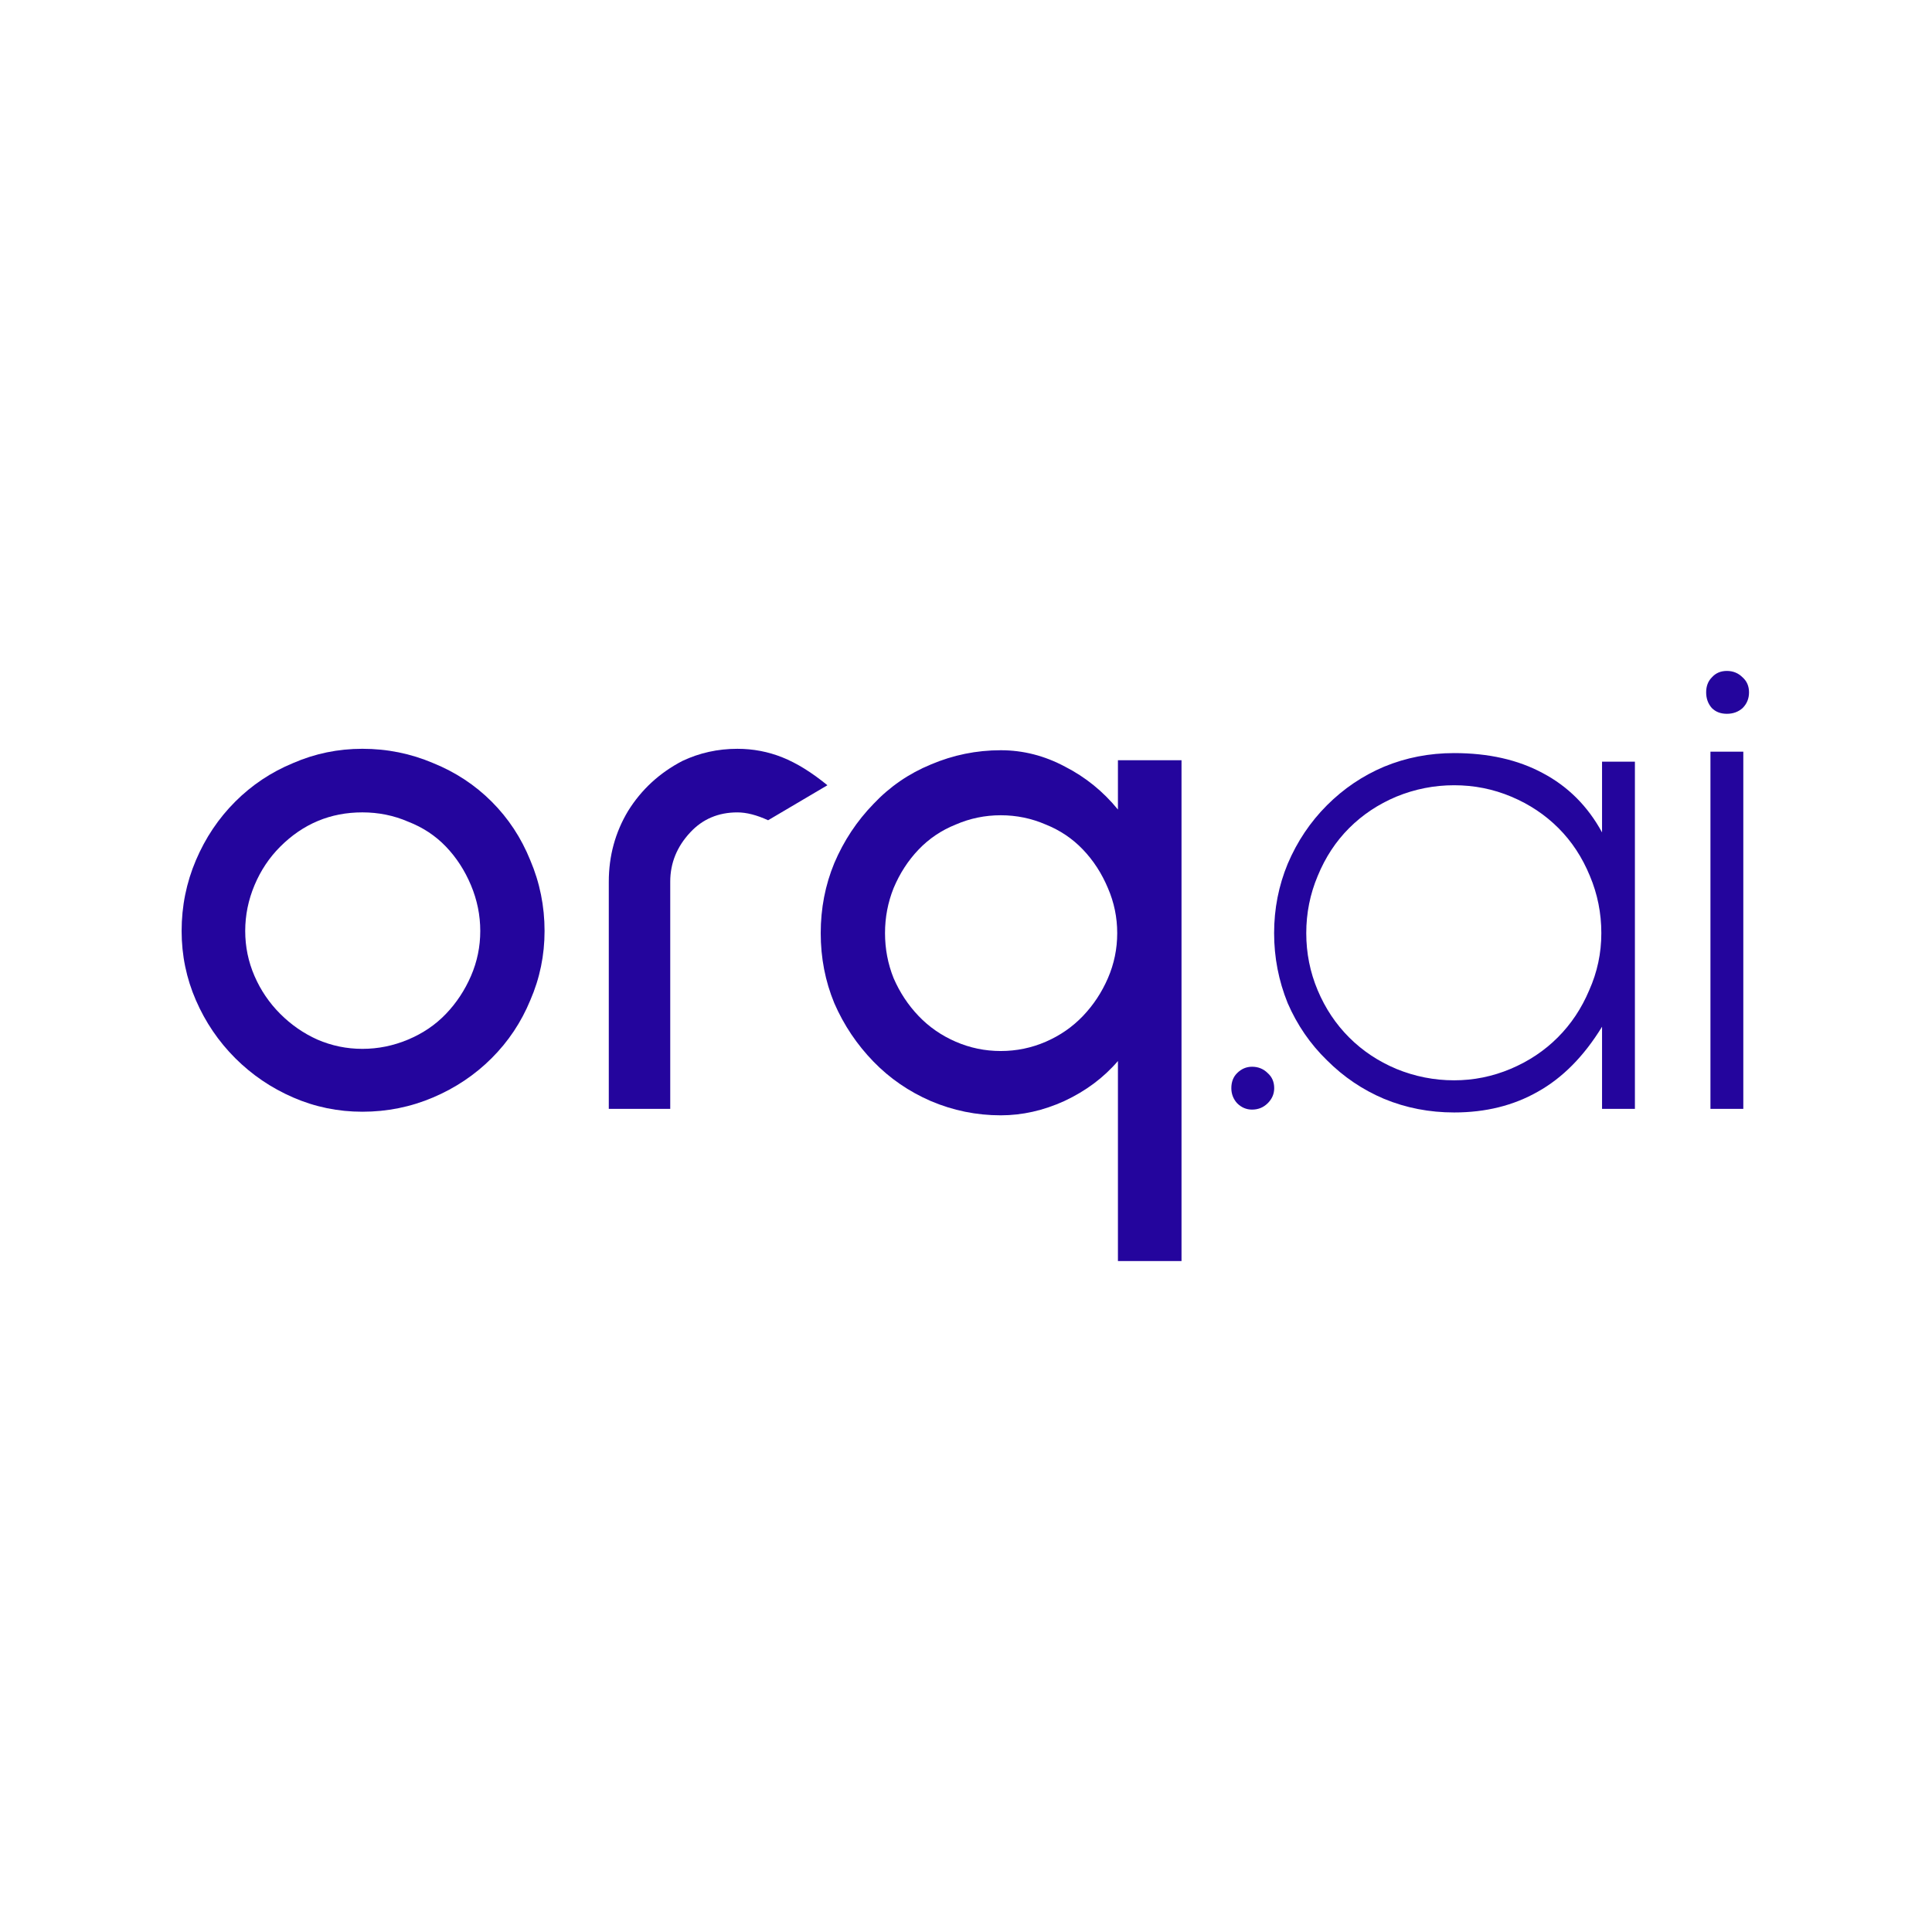
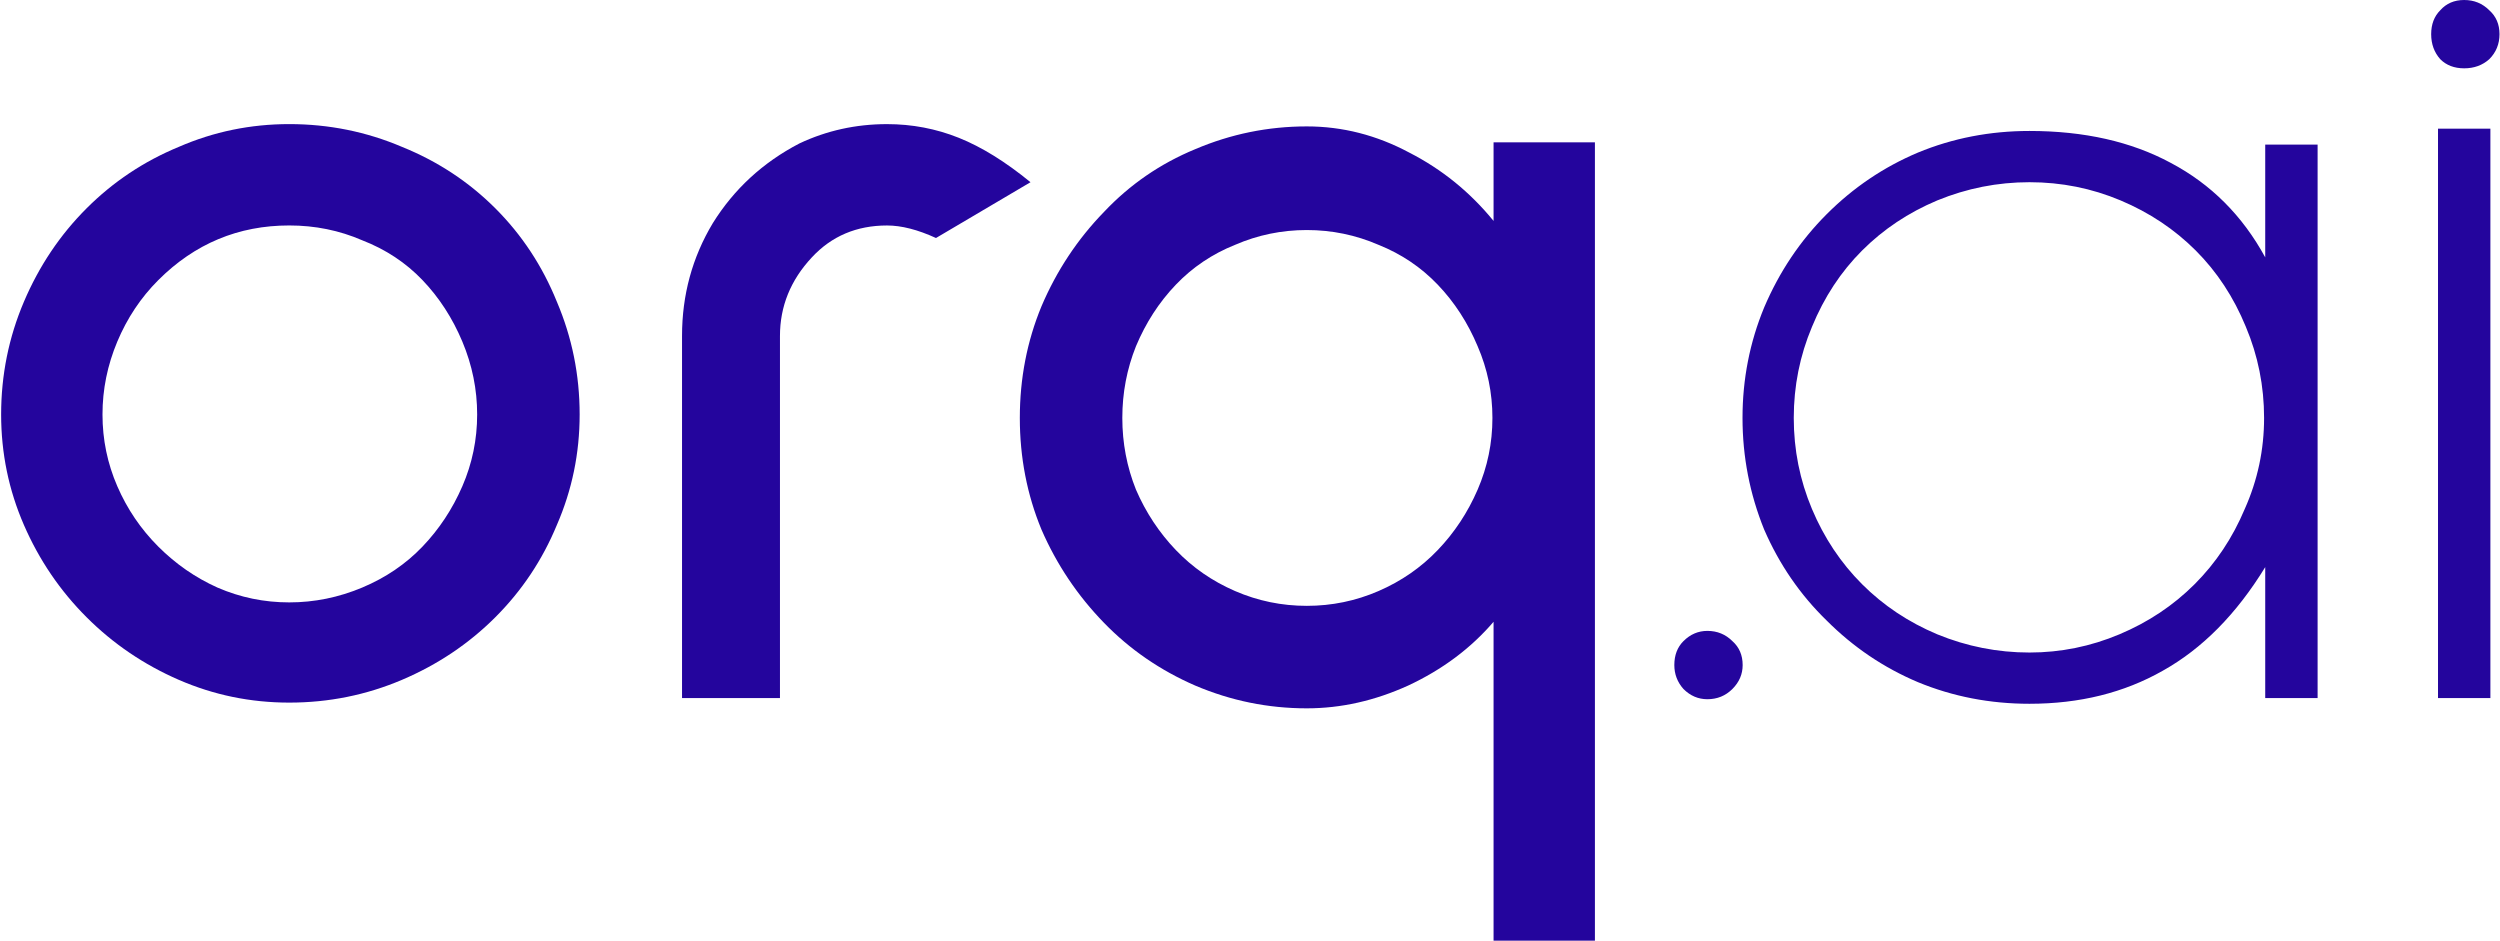
- <svg xmlns="http://www.w3.org/2000/svg" width="1100" height="1100" viewBox="0 0 1100 1100" fill="none">
-   <path d="M983.211 406.407C979.685 406.407 976.838 405.322 974.668 403.153C972.499 400.712 971.414 397.729 971.414 394.203C971.414 390.678 972.499 387.831 974.668 385.661C976.838 383.22 979.685 382 983.211 382C986.736 382 989.719 383.22 992.16 385.661C994.6 387.831 995.821 390.678 995.821 394.203C995.821 397.729 994.6 400.712 992.16 403.153C989.719 405.322 986.736 406.407 983.211 406.407ZM973.855 631.356V427.966H992.567V631.356H973.855Z" fill="#24059D" />
-   <path d="M912.137 631.355V584.575C901.832 601.389 889.629 613.728 875.527 621.592C861.697 629.456 845.832 633.389 827.934 633.389C813.832 633.389 800.544 630.812 788.07 625.66C775.866 620.507 765.019 613.185 755.527 603.694C746.036 594.473 738.578 583.626 733.155 571.151C728.002 558.406 725.426 545.118 725.426 531.287C725.426 517.457 728.002 504.304 733.155 491.83C738.578 479.084 746.036 467.965 755.527 458.474C765.019 448.982 775.866 441.66 788.07 436.508C800.544 431.355 813.832 428.779 827.934 428.779C847.459 428.779 864.273 432.575 878.375 440.169C892.748 447.762 904.002 459.016 912.137 473.931V433.66H930.849V631.355H912.137ZM827.934 447.084C816.544 447.084 805.561 449.253 794.985 453.592C784.68 457.931 775.731 463.897 768.138 471.491C760.544 479.084 754.578 488.169 750.239 498.745C745.9 509.05 743.731 519.897 743.731 531.287C743.731 542.677 745.9 553.524 750.239 563.829C754.578 574.134 760.544 583.084 768.138 590.677C775.731 598.27 784.68 604.236 794.985 608.575C805.561 612.914 816.544 615.084 827.934 615.084C839.053 615.084 849.765 612.914 860.07 608.575C870.375 604.236 879.324 598.27 886.917 590.677C894.51 583.084 900.476 574.134 904.815 563.829C909.426 553.524 911.731 542.677 911.731 531.287C911.731 519.897 909.561 509.05 905.222 498.745C900.883 488.169 894.917 479.084 887.324 471.491C879.731 463.897 870.782 457.931 860.476 453.592C850.171 449.253 839.324 447.084 827.934 447.084Z" fill="#24059D" />
-   <path d="M712.869 631.761C709.615 631.761 706.767 630.541 704.327 628.1C702.157 625.66 701.072 622.812 701.072 619.558C701.072 616.033 702.157 613.185 704.327 611.016C706.767 608.575 709.615 607.355 712.869 607.355C716.394 607.355 719.377 608.575 721.818 611.016C724.259 613.185 725.479 616.033 725.479 619.558C725.479 622.812 724.259 625.66 721.818 628.1C719.377 630.541 716.394 631.761 712.869 631.761Z" fill="#24059D" />
-   <path d="M636.503 718V604.102C628.368 613.593 618.198 621.187 605.995 626.882C594.063 632.305 581.995 635.017 569.792 635.017C555.961 635.017 542.673 632.305 529.927 626.882C517.453 621.458 506.605 614 497.385 604.509C487.893 594.746 480.436 583.627 475.012 571.153C469.859 558.678 467.283 545.39 467.283 531.288C467.283 517.187 469.859 503.899 475.012 491.424C480.436 478.678 487.893 467.424 497.385 457.662C506.605 447.899 517.453 440.441 529.927 435.289C542.673 429.865 555.961 427.153 569.792 427.153C582.537 427.153 594.741 430.272 606.402 436.509C618.063 442.475 628.096 450.611 636.503 460.916V432.848H672.707V718H636.503ZM569.792 464.17C560.842 464.17 552.3 465.933 544.164 469.458C536.029 472.712 528.978 477.458 523.012 483.695C517.046 489.933 512.3 497.255 508.775 505.661C505.52 513.797 503.893 522.339 503.893 531.288C503.893 540.238 505.52 548.78 508.775 556.916C512.3 565.051 517.046 572.238 523.012 578.475C528.978 584.712 536.029 589.593 544.164 593.119C552.3 596.644 560.842 598.407 569.792 598.407C578.741 598.407 587.283 596.644 595.419 593.119C603.554 589.593 610.605 584.712 616.571 578.475C622.537 572.238 627.283 565.051 630.808 556.916C634.334 548.78 636.096 540.238 636.096 531.288C636.096 522.339 634.334 513.797 630.808 505.661C627.283 497.255 622.537 489.933 616.571 483.695C610.605 477.458 603.554 472.712 595.419 469.458C587.283 465.933 578.741 464.17 569.792 464.17Z" fill="#24059D" />
-   <path d="M437.333 467.016C430.824 464.033 424.994 462.542 419.841 462.542C408.994 462.542 400.045 466.338 392.994 473.932C385.401 482.067 381.604 491.423 381.604 501.999V631.355H346.621V501.999C346.621 487.355 350.282 473.932 357.604 461.728C365.197 449.525 375.502 440.033 388.519 433.254C398.282 428.643 408.723 426.338 419.841 426.338C428.79 426.338 437.333 427.965 445.468 431.22C453.604 434.474 462.146 439.762 471.095 447.084L437.333 467.016Z" fill="#24059D" />
-   <path d="M206.323 632.972C192.493 632.972 179.34 630.26 166.866 624.837C154.391 619.413 143.408 611.955 133.917 602.464C124.425 592.972 116.968 581.989 111.544 569.515C106.12 557.04 103.408 543.888 103.408 530.057C103.408 515.956 106.12 502.532 111.544 489.786C116.968 477.04 124.425 465.922 133.917 456.43C143.408 446.939 154.391 439.617 166.866 434.464C179.34 429.04 192.493 426.329 206.323 426.329C220.425 426.329 233.849 429.04 246.594 434.464C259.34 439.617 270.459 446.939 279.95 456.43C289.442 465.922 296.764 477.04 301.916 489.786C307.34 502.532 310.052 515.956 310.052 530.057C310.052 543.888 307.34 557.04 301.916 569.515C296.764 581.989 289.442 592.972 279.95 602.464C270.459 611.955 259.34 619.413 246.594 624.837C233.849 630.26 220.425 632.972 206.323 632.972ZM206.323 462.532C188.154 462.532 172.561 469.04 159.544 482.057C153.306 488.295 148.425 495.617 144.9 504.023C141.374 512.43 139.612 521.108 139.612 530.057C139.612 539.006 141.374 547.549 144.9 555.684C148.425 563.82 153.306 571.006 159.544 577.244C165.781 583.481 172.832 588.362 180.696 591.888C188.832 595.413 197.374 597.176 206.323 597.176C215.272 597.176 223.95 595.413 232.357 591.888C240.764 588.362 247.95 583.481 253.916 577.244C259.883 571.006 264.628 563.82 268.154 555.684C271.679 547.549 273.442 539.006 273.442 530.057C273.442 521.108 271.679 512.43 268.154 504.023C264.628 495.617 259.883 488.295 253.916 482.057C247.95 475.82 240.764 471.074 232.357 467.82C224.222 464.295 215.544 462.532 206.323 462.532Z" fill="#24059D" />
+ <svg xmlns="http://www.w3.org/2000/svg" width="893" height="336" viewBox="0 0 893 336" fill="none">
+   <path d="M880.211 24.407C876.685 24.407 873.838 23.322 871.668 21.153C869.499 18.712 868.414 15.729 868.414 12.203C868.414 8.678 869.499 5.831 871.668 3.661C873.838 1.22 876.685 0 880.211 0C883.736 0 886.719 1.22 889.16 3.661C891.6 5.831 892.821 8.678 892.821 12.203C892.821 15.729 891.6 18.712 889.16 21.153C886.719 23.322 883.736 24.407 880.211 24.407ZM870.855 249.356V45.966H889.567V249.356H870.855Z" fill="#24059D" />
+   <path d="M809.137 249.355V202.575C798.832 219.389 786.629 231.728 772.527 239.592C758.697 247.456 742.832 251.389 724.934 251.389C710.832 251.389 697.544 248.812 685.07 243.66C672.866 238.507 662.019 231.185 652.527 221.694C643.036 212.473 635.578 201.626 630.155 189.151C625.002 176.406 622.426 163.118 622.426 149.287C622.426 135.457 625.002 122.304 630.155 109.83C635.578 97.084 643.036 85.965 652.527 76.474C662.019 66.982 672.866 59.66 685.07 54.508C697.544 49.355 710.832 46.779 724.934 46.779C744.459 46.779 761.273 50.575 775.375 58.169C789.748 65.762 801.002 77.016 809.137 91.931V51.66H827.849V249.355H809.137ZM724.934 65.084C713.544 65.084 702.561 67.253 691.985 71.592C681.68 75.931 672.731 81.897 665.138 89.491C657.544 97.084 651.578 106.169 647.239 116.745C642.9 127.05 640.731 137.897 640.731 149.287C640.731 160.677 642.9 171.524 647.239 181.829C651.578 192.134 657.544 201.084 665.138 208.677C672.731 216.27 681.68 222.236 691.985 226.575C702.561 230.914 713.544 233.084 724.934 233.084C736.053 233.084 746.765 230.914 757.07 226.575C767.375 222.236 776.324 216.27 783.917 208.677C791.51 201.084 797.476 192.134 801.815 181.829C806.426 171.524 808.731 160.677 808.731 149.287C808.731 137.897 806.561 127.05 802.222 116.745C797.883 106.169 791.917 97.084 784.324 89.491C776.731 81.897 767.782 75.931 757.476 71.592C747.171 67.253 736.324 65.084 724.934 65.084Z" fill="#24059D" />
+   <path d="M609.867 249.761C606.613 249.761 603.765 248.541 601.325 246.1C599.155 243.66 598.07 240.812 598.07 237.558C598.07 234.033 599.155 231.185 601.325 229.016C603.765 226.575 606.613 225.355 609.867 225.355C613.392 225.355 616.375 226.575 618.816 229.016C621.257 231.185 622.477 234.033 622.477 237.558C622.477 240.812 621.257 243.66 618.816 246.1C616.375 248.541 613.392 249.761 609.867 249.761Z" fill="#24059D" />
+   <path d="M533.501 336V222.102C525.366 231.593 515.196 239.187 502.993 244.882C491.061 250.305 478.993 253.017 466.79 253.017C452.959 253.017 439.671 250.305 426.925 244.882C414.451 239.458 403.603 232 394.383 222.509C384.891 212.746 377.434 201.627 372.01 189.153C366.857 176.678 364.281 163.39 364.281 149.288C364.281 135.187 366.857 121.899 372.01 109.424C377.434 96.678 384.891 85.424 394.383 75.662C403.603 65.899 414.451 58.441 426.925 53.289C439.671 47.865 452.959 45.153 466.79 45.153C479.535 45.153 491.739 48.272 503.4 54.509C515.061 60.475 525.094 68.611 533.501 78.916V50.848H569.705V336H533.501ZM466.79 82.17C457.84 82.17 449.298 83.933 441.162 87.458C433.027 90.712 425.976 95.458 420.01 101.695C414.044 107.933 409.298 115.255 405.773 123.661C402.518 131.797 400.891 140.339 400.891 149.288C400.891 158.238 402.518 166.78 405.773 174.916C409.298 183.051 414.044 190.238 420.01 196.475C425.976 202.712 433.027 207.593 441.162 211.119C449.298 214.644 457.84 216.407 466.79 216.407C475.739 216.407 484.281 214.644 492.417 211.119C500.552 207.593 507.603 202.712 513.569 196.475C519.535 190.238 524.281 183.051 527.806 174.916C531.332 166.78 533.094 158.238 533.094 149.288C533.094 140.339 531.332 131.797 527.806 123.661C524.281 115.255 519.535 107.933 513.569 101.695C507.603 95.458 500.552 90.712 492.417 87.458C484.281 83.933 475.739 82.17 466.79 82.17Z" fill="#24059D" />
+   <path d="M334.333 85.016C327.824 82.033 321.994 80.542 316.841 80.542C305.994 80.542 297.045 84.338 289.994 91.932C282.401 100.067 278.604 109.423 278.604 119.999V249.355H243.621V119.999C243.621 105.355 247.282 91.932 254.604 79.728C262.197 67.525 272.502 58.033 285.519 51.254C295.282 46.643 305.723 44.338 316.841 44.338C325.79 44.338 334.333 45.965 342.468 49.22C350.604 52.474 359.146 57.762 368.095 65.084L334.333 85.016Z" fill="#24059D" />
+   <path d="M103.321 250.972C89.491 250.972 76.338 248.26 63.864 242.837C51.389 237.413 40.406 229.955 30.915 220.464C21.423 210.972 13.966 199.989 8.542 187.515C3.118 175.04 0.406 161.888 0.406 148.057C0.406 133.956 3.118 120.532 8.542 107.786C13.966 95.04 21.423 83.922 30.915 74.43C40.406 64.939 51.389 57.617 63.864 52.464C76.338 47.04 89.491 44.329 103.321 44.329C117.423 44.329 130.847 47.04 143.592 52.464C156.338 57.617 167.457 64.939 176.948 74.43C186.44 83.922 193.762 95.04 198.914 107.786C204.338 120.532 207.05 133.956 207.05 148.057C207.05 161.888 204.338 175.04 198.914 187.515C193.762 199.989 186.44 210.972 176.948 220.464C167.457 229.955 156.338 237.413 143.592 242.837C130.847 248.26 117.423 250.972 103.321 250.972ZM103.321 80.532C85.152 80.532 69.559 87.04 56.542 100.057C50.304 106.295 45.423 113.617 41.898 122.023C38.372 130.43 36.61 139.108 36.61 148.057C36.61 157.006 38.372 165.549 41.898 173.684C45.423 181.82 50.304 189.006 56.542 195.244C62.779 201.481 69.83 206.362 77.694 209.888C85.83 213.413 94.372 215.176 103.321 215.176C112.27 215.176 120.948 213.413 129.355 209.888C137.762 206.362 144.948 201.481 150.914 195.244C156.881 189.006 161.626 181.82 165.152 173.684C168.677 165.549 170.44 157.006 170.44 148.057C170.44 139.108 168.677 130.43 165.152 122.023C161.626 113.617 156.881 106.295 150.914 100.057C144.948 93.82 137.762 89.074 129.355 85.82C121.22 82.295 112.542 80.532 103.321 80.532Z" fill="#24059D" />
</svg>
